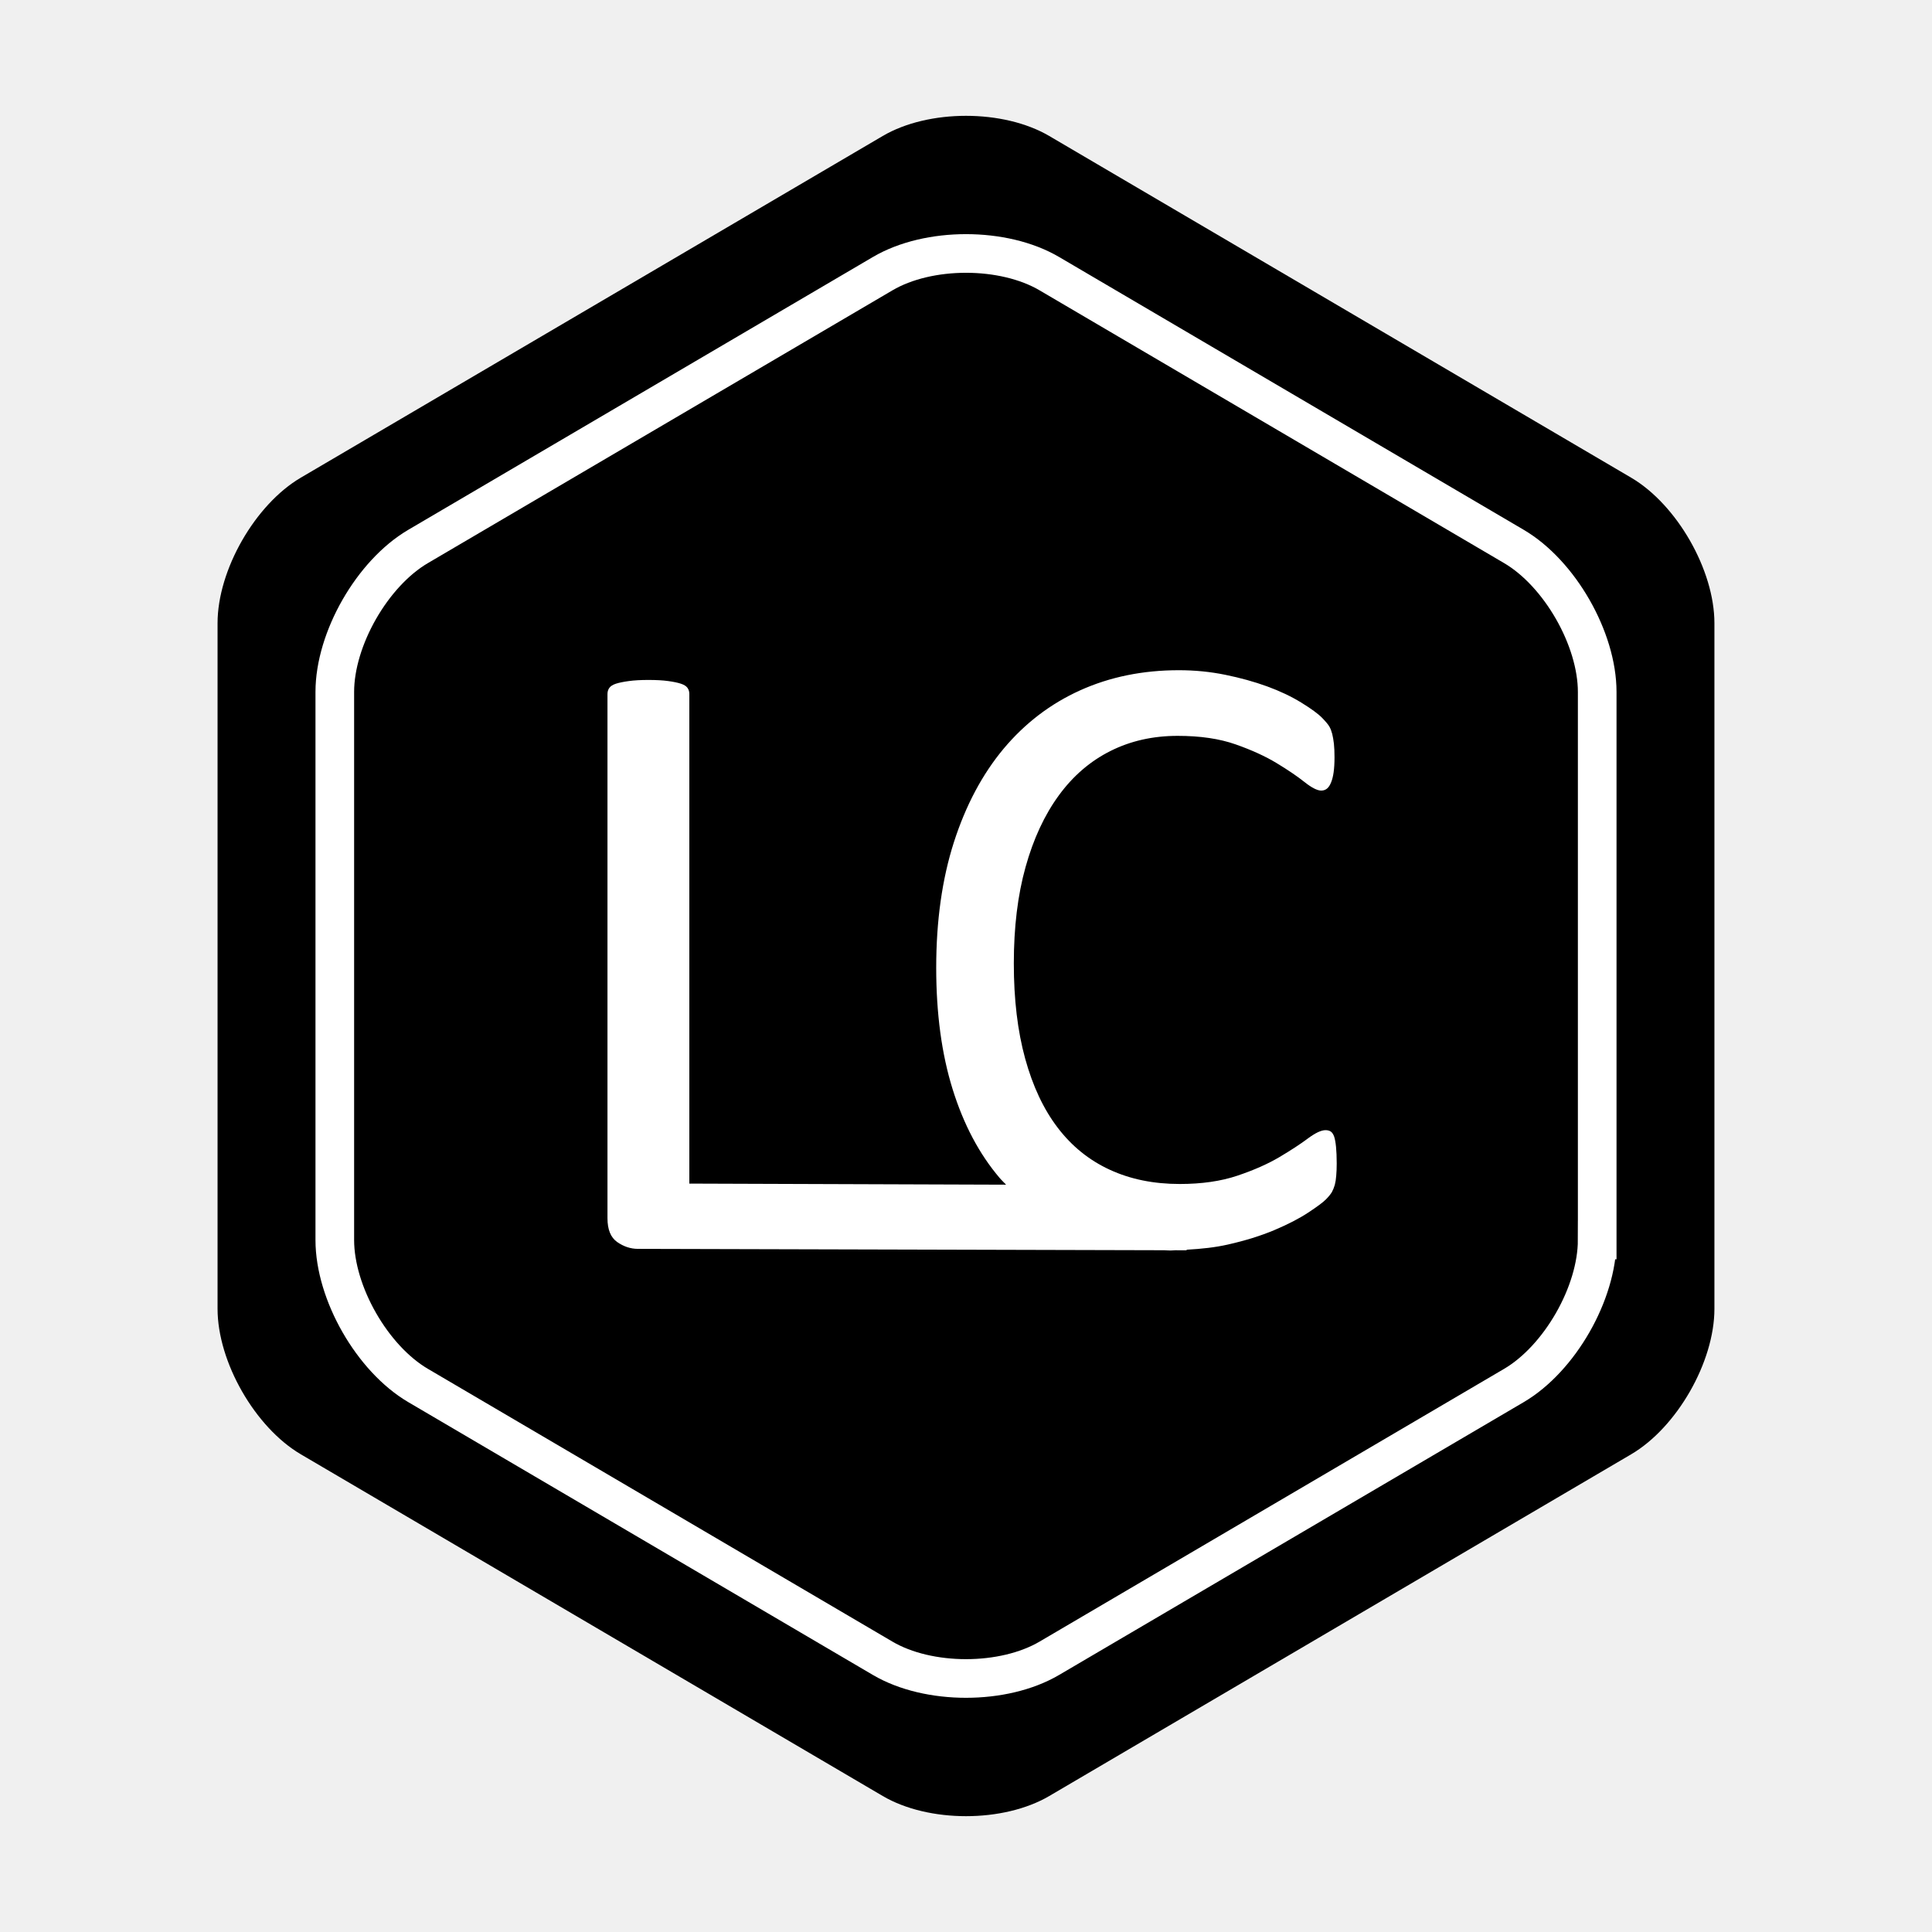
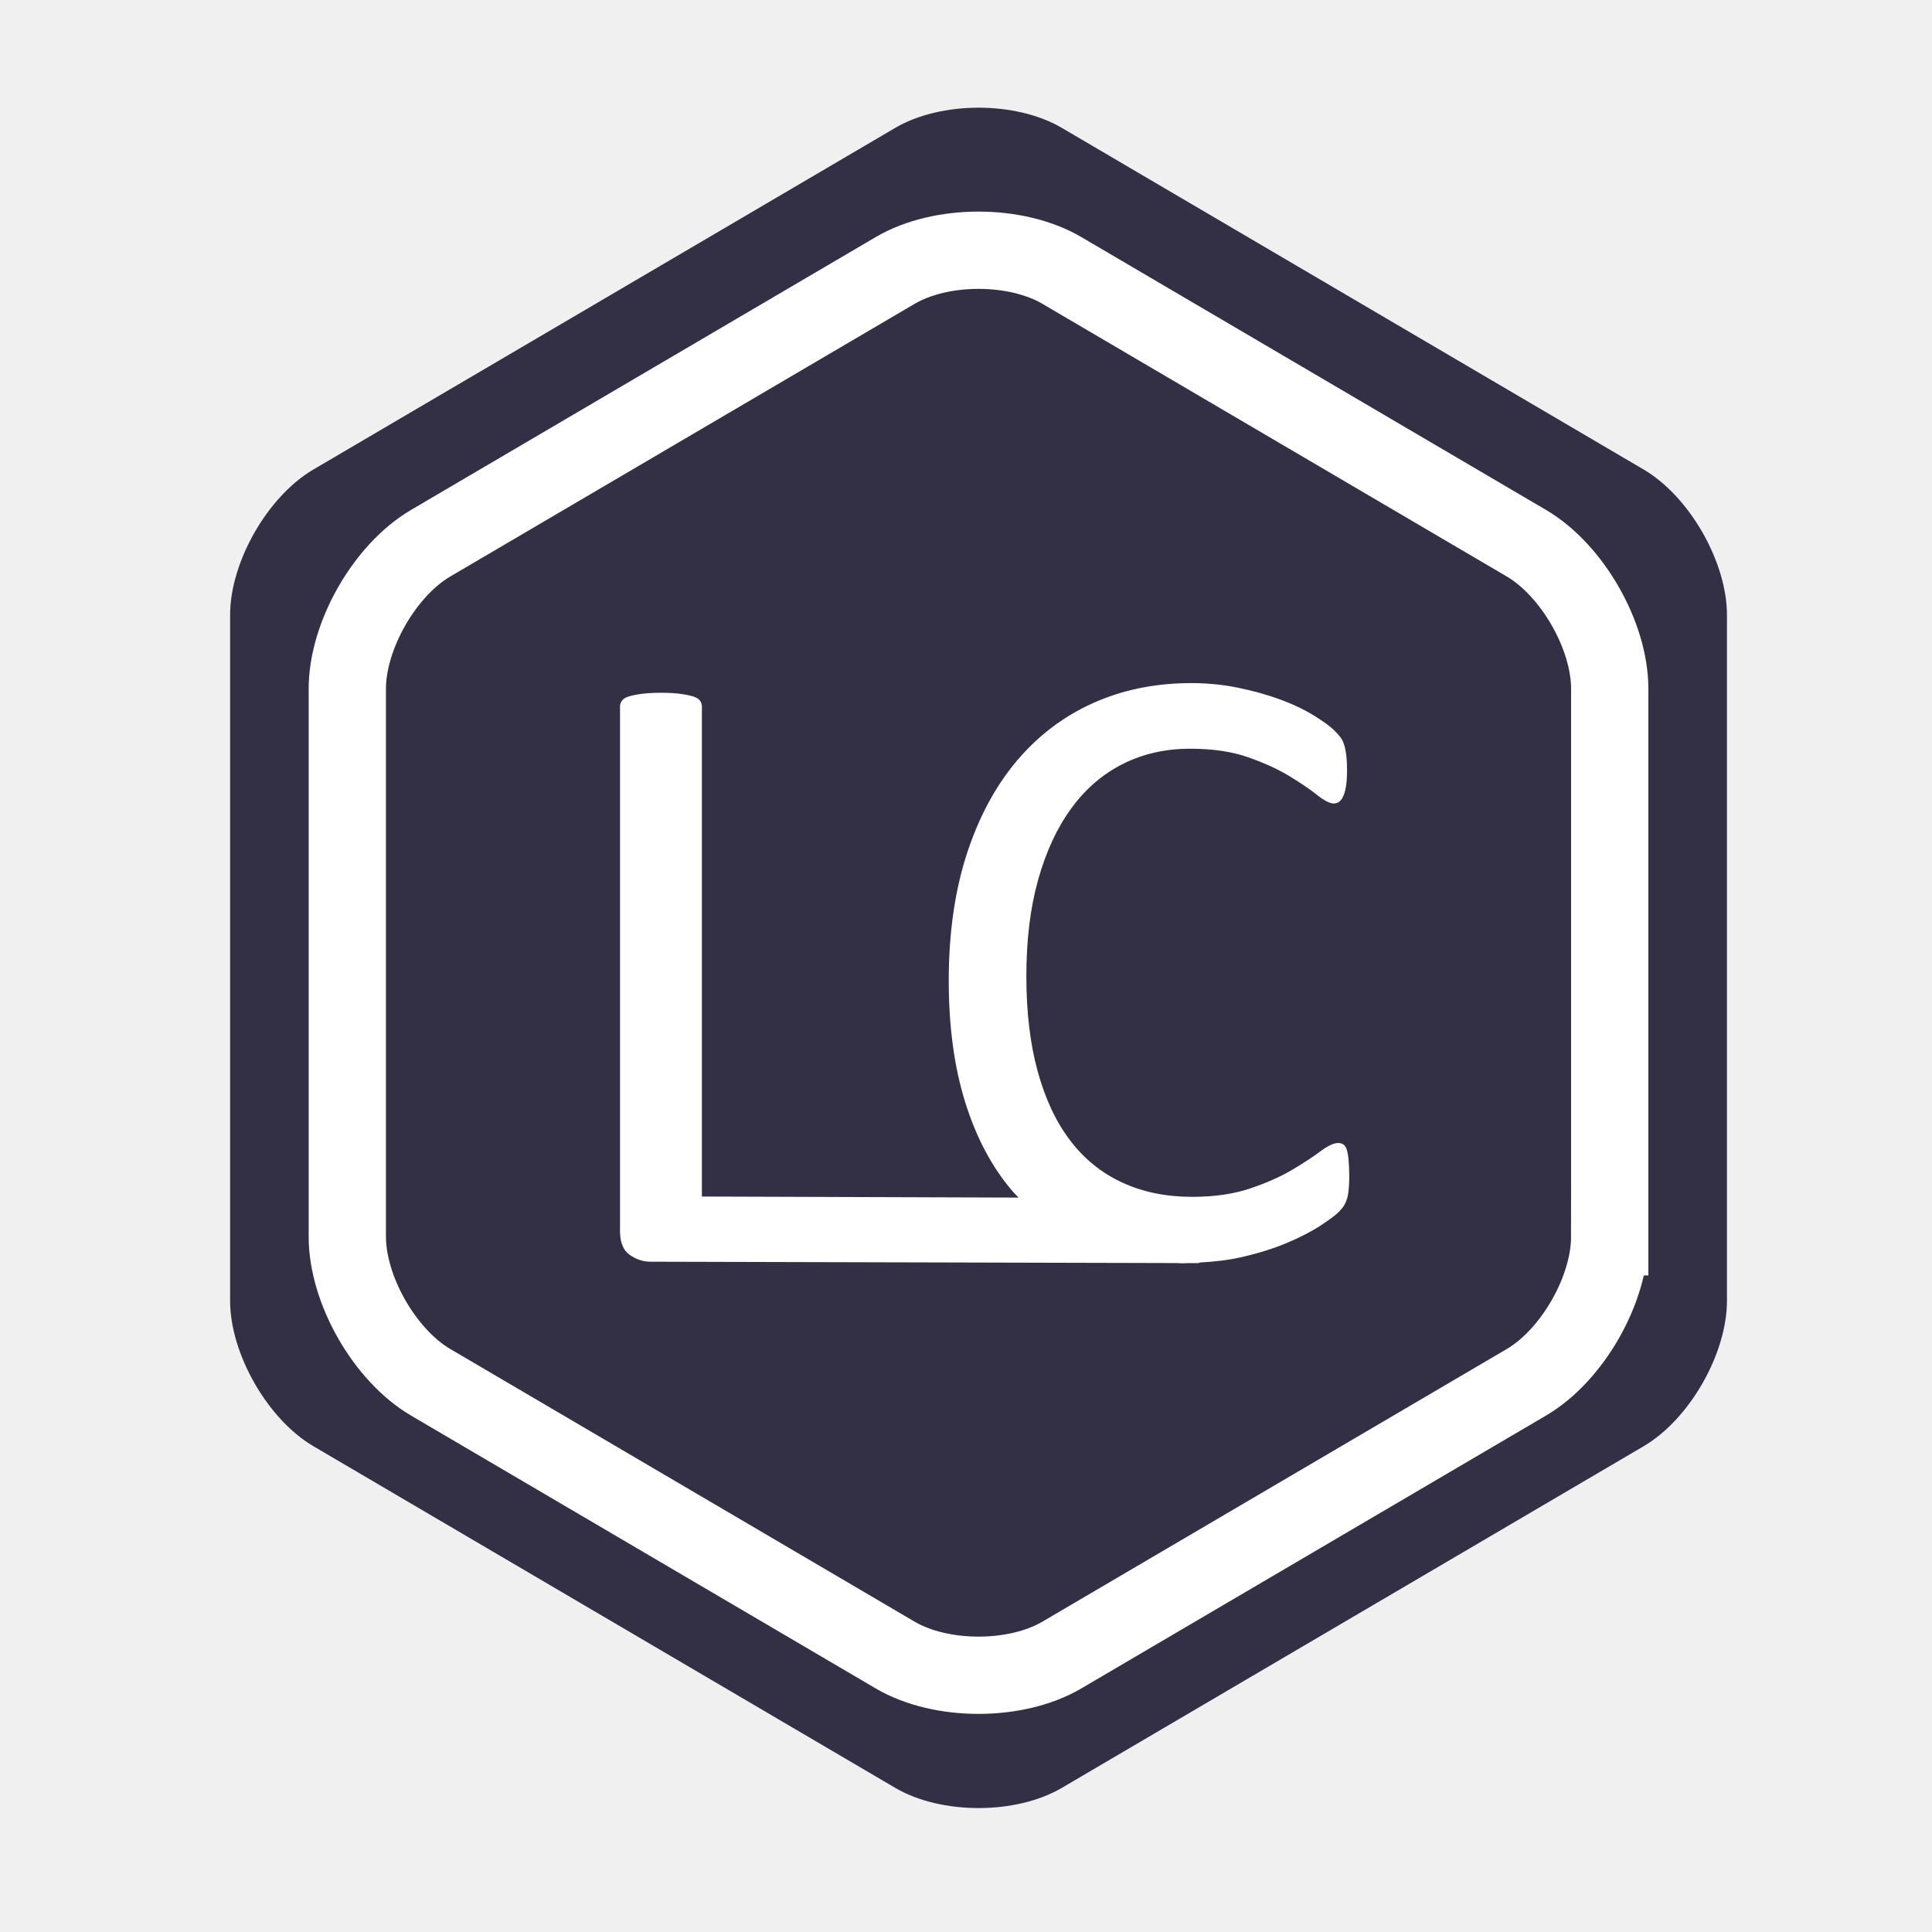
- <svg xmlns="http://www.w3.org/2000/svg" version="1.1" x="0px" y="0px" width="100px" height="100px" viewBox="0 0 100 100" enable-background="new 0 0 100 100" xml:space="preserve">
-   <g id="Warstwa_1">
-     <g>
-       <path d="M88.738,67.744c0,2.75-1.94,6.14-4.312,7.532L54.312,92.96c-2.371,1.393-6.252,1.393-8.623,0L15.573,75.276    c-2.371-1.393-4.312-4.782-4.312-7.532v-35.49c0-2.75,1.94-6.139,4.312-7.532L45.688,7.04c2.371-1.393,6.252-1.393,8.623,0    l30.115,17.683c2.371,1.393,4.312,4.782,4.312,7.532V67.744z" />
-     </g>
+ <svg xmlns="http://www.w3.org/2000/svg" version="1.1" id="Warstwa_1" x="0px" y="0px" width="100px" height="100px" viewBox="0 0 100 100" enable-background="new 0 0 100 100" xml:space="preserve">
+   <g>
+     <path fill="#332F44" d="M89.387,67.324c0,2.75-1.94,6.14-4.312,7.532L54.96,92.54c-2.371,1.393-6.252,1.393-8.623,0L16.222,74.856   c-2.371-1.393-4.312-4.782-4.312-7.532V31.833c0-2.75,1.94-6.139,4.312-7.532L46.337,6.619c2.371-1.393,6.252-1.393,8.623,0   l30.115,17.683c2.371,1.393,4.312,4.782,4.312,7.532V67.324z" />
  </g>
-   <g id="Warstwa_2">
-     <g>
-       <path d="M82.67,64.182c0,2.75-1.94,6.14-4.312,7.532L54.312,85.833c-2.371,1.393-6.252,1.393-8.623,0.001L21.641,71.713    c-2.371-1.392-4.312-4.781-4.312-7.531V35.816c0-2.75,1.94-6.139,4.312-7.532l24.048-14.12c2.371-1.393,6.252-1.393,8.623,0    l24.047,14.12c2.371,1.393,4.312,4.782,4.312,7.532V64.182z" />
-       <path fill="none" stroke="#FFFFFF" stroke-width="2" stroke-miterlimit="10" d="M82.67,64.182c0,2.75-1.94,6.14-4.312,7.532    L54.312,85.833c-2.371,1.393-6.252,1.393-8.623,0.001L21.641,71.713c-2.371-1.392-4.312-4.781-4.312-7.531V35.816    c0-2.75,1.94-6.139,4.312-7.532l24.048-14.12c2.371-1.393,6.252-1.393,8.623,0l24.047,14.12c2.371,1.393,4.312,4.782,4.312,7.532    V64.182z" />
-     </g>
+   <g>
+     <path fill="#332F44" d="M83.318,64.015c0,2.75-1.94,6.14-4.312,7.532L54.96,85.666c-2.371,1.393-6.252,1.393-8.623,0.001   L22.289,71.546c-2.371-1.392-4.312-4.781-4.312-7.531V35.649c0-2.75,1.94-6.139,4.312-7.532l24.048-14.12   c2.371-1.393,6.252-1.393,8.623,0l24.047,14.12c2.371,1.393,4.312,4.782,4.312,7.532V64.015z" />
+     <path fill="none" stroke="#FFFFFF" stroke-width="4" stroke-miterlimit="10" d="M83.318,64.015c0,2.75-1.94,6.14-4.312,7.532   L54.96,85.666c-2.371,1.393-6.252,1.393-8.623,0.001L22.289,71.546c-2.371-1.392-4.312-4.781-4.312-7.531V35.649   c0-2.75,1.94-6.139,4.312-7.532l24.048-14.12c2.371-1.393,6.252-1.393,8.623,0l24.047,14.12c2.371,1.393,4.312,4.782,4.312,7.532   V64.015z" />
  </g>
-   <g id="Warstwa_3">
-     <path fill="#FFFFFF" d="M69.152,59.358c-0.023-0.227-0.055-0.404-0.098-0.533c-0.049-0.129-0.107-0.215-0.182-0.262   c-0.072-0.045-0.162-0.066-0.264-0.066c-0.223,0-0.525,0.143-0.912,0.43c-0.383,0.287-0.875,0.609-1.475,0.965   c-0.598,0.354-1.322,0.674-2.174,0.961s-1.848,0.43-2.984,0.43c-1.346,0-2.553-0.244-3.617-0.736   c-1.066-0.49-1.967-1.215-2.697-2.174c-0.734-0.959-1.293-2.152-1.686-3.578c-0.393-1.428-0.588-3.069-0.588-4.927   c0-1.872,0.201-3.538,0.609-4.995c0.406-1.457,0.98-2.691,1.721-3.704c0.738-1.011,1.631-1.777,2.674-2.299   s2.199-0.782,3.473-0.782c1.17,0,2.17,0.147,3.006,0.442c0.838,0.294,1.547,0.62,2.131,0.975c0.584,0.354,1.063,0.679,1.432,0.973   c0.371,0.295,0.66,0.442,0.865,0.442c0.119,0,0.219-0.036,0.299-0.102c0.084-0.068,0.152-0.174,0.211-0.318   c0.059-0.143,0.104-0.32,0.133-0.532c0.029-0.21,0.045-0.468,0.045-0.77c0-0.272-0.01-0.506-0.031-0.703   c-0.023-0.196-0.053-0.365-0.088-0.509c-0.039-0.144-0.084-0.269-0.145-0.374c-0.059-0.106-0.188-0.262-0.387-0.465   c-0.199-0.203-0.555-0.464-1.07-0.781c-0.516-0.317-1.104-0.596-1.766-0.838c-0.662-0.241-1.383-0.441-2.164-0.6   c-0.779-0.159-1.582-0.238-2.406-0.238c-1.869,0-3.57,0.348-5.109,1.042c-1.537,0.694-2.857,1.703-3.963,3.023   c-1.102,1.322-1.959,2.934-2.571,4.836c-0.61,1.903-0.916,4.07-0.916,6.5c0,2.372,0.283,4.467,0.85,6.287s1.375,3.348,2.428,4.586   c0.106,0.126,0.227,0.235,0.338,0.355l-16.394-0.056V35.918c0-0.121-0.033-0.227-0.098-0.317c-0.066-0.091-0.181-0.162-0.346-0.215   c-0.163-0.053-0.38-0.098-0.652-0.135c-0.271-0.038-0.612-0.057-1.022-0.057c-0.394,0-0.731,0.019-1.01,0.057   c-0.279,0.038-0.501,0.083-0.665,0.135c-0.165,0.053-0.28,0.125-0.345,0.215c-0.066,0.091-0.099,0.196-0.099,0.317v27.137   c0,0.588,0.168,1,0.505,1.234c0.337,0.234,0.693,0.352,1.072,0.352l27.243,0.071c0.105,0.002,0.206,0.014,0.313,0.014   c0.086,0,0.163-0.011,0.248-0.013l0.566,0.002l0.061-0.032c0.736-0.041,1.445-0.116,2.096-0.264   c0.904-0.203,1.707-0.453,2.404-0.746c0.699-0.295,1.285-0.596,1.756-0.906c0.471-0.309,0.779-0.539,0.928-0.691   c0.146-0.15,0.25-0.279,0.309-0.385c0.057-0.105,0.105-0.227,0.145-0.363c0.035-0.135,0.061-0.293,0.074-0.475   c0.016-0.182,0.025-0.393,0.025-0.635C69.188,59.87,69.174,59.585,69.152,59.358z" />
-     <g>
- 	</g>
-     <g>
- 	</g>
-     <g>
- 	</g>
-     <g>
- 	</g>
-     <g>
- 	</g>
-     <g>
- 	</g>
-     <g>
- 	</g>
-   </g>
+   <path fill="#FFFFFF" d="M69.801,60.023c-0.023-0.227-0.055-0.404-0.098-0.533c-0.049-0.129-0.107-0.215-0.182-0.262  c-0.072-0.045-0.162-0.066-0.264-0.066c-0.223,0-0.525,0.143-0.912,0.43c-0.383,0.287-0.875,0.609-1.475,0.965  c-0.598,0.354-1.322,0.674-2.174,0.961s-1.848,0.43-2.984,0.43c-1.346,0-2.553-0.244-3.617-0.736  c-1.066-0.49-1.967-1.215-2.697-2.174c-0.734-0.959-1.293-2.152-1.686-3.578c-0.393-1.428-0.588-3.068-0.588-4.926  c0-1.872,0.201-3.538,0.609-4.995c0.406-1.457,0.98-2.691,1.721-3.703c0.738-1.012,1.631-1.777,2.674-2.299s2.199-0.783,3.473-0.783  c1.17,0,2.17,0.148,3.006,0.443c0.838,0.294,1.547,0.619,2.131,0.975c0.584,0.354,1.063,0.679,1.432,0.973  c0.371,0.295,0.66,0.443,0.865,0.443c0.119,0,0.219-0.036,0.299-0.103c0.084-0.067,0.152-0.174,0.211-0.317s0.104-0.32,0.133-0.533  c0.029-0.21,0.045-0.467,0.045-0.77c0-0.271-0.01-0.506-0.031-0.703c-0.023-0.195-0.053-0.365-0.088-0.508  c-0.039-0.145-0.084-0.27-0.145-0.374c-0.059-0.106-0.188-0.262-0.387-0.466c-0.199-0.202-0.555-0.463-1.07-0.781  c-0.516-0.316-1.104-0.596-1.766-0.838c-0.662-0.24-1.383-0.441-2.164-0.6c-0.779-0.159-1.582-0.238-2.406-0.238  c-1.869,0-3.57,0.348-5.109,1.043c-1.537,0.693-2.857,1.703-3.963,3.023c-1.103,1.321-1.96,2.934-2.571,4.836  c-0.609,1.903-0.916,4.07-0.916,6.5c0,2.373,0.283,4.466,0.85,6.287s1.375,3.348,2.429,4.586c0.106,0.127,0.227,0.236,0.338,0.355  l-16.394-0.055V36.584c0-0.121-0.033-0.227-0.098-0.318c-0.066-0.09-0.182-0.162-0.346-0.215c-0.163-0.053-0.381-0.098-0.652-0.135  c-0.271-0.039-0.612-0.058-1.023-0.058c-0.393,0-0.73,0.019-1.01,0.058c-0.279,0.037-0.501,0.082-0.664,0.135  c-0.165,0.053-0.28,0.125-0.346,0.215c-0.065,0.092-0.099,0.197-0.099,0.318v27.136c0,0.588,0.169,1,0.505,1.234  c0.337,0.234,0.693,0.352,1.072,0.352l27.243,0.07c0.105,0.002,0.206,0.014,0.313,0.014c0.086,0,0.163-0.01,0.248-0.012l0.566,0.002  l0.061-0.033c0.736-0.041,1.445-0.115,2.096-0.264c0.904-0.203,1.707-0.453,2.404-0.746c0.699-0.295,1.285-0.596,1.756-0.906  c0.471-0.309,0.779-0.539,0.928-0.691c0.146-0.15,0.25-0.279,0.309-0.385c0.057-0.105,0.105-0.227,0.145-0.363  c0.035-0.135,0.061-0.293,0.074-0.475c0.016-0.182,0.025-0.393,0.025-0.635C69.836,60.535,69.822,60.25,69.801,60.023z" />
+   <g>
+ </g>
+   <g>
+ </g>
+   <g>
+ </g>
+   <g>
+ </g>
+   <g>
+ </g>
+   <g>
+ </g>
</svg>
